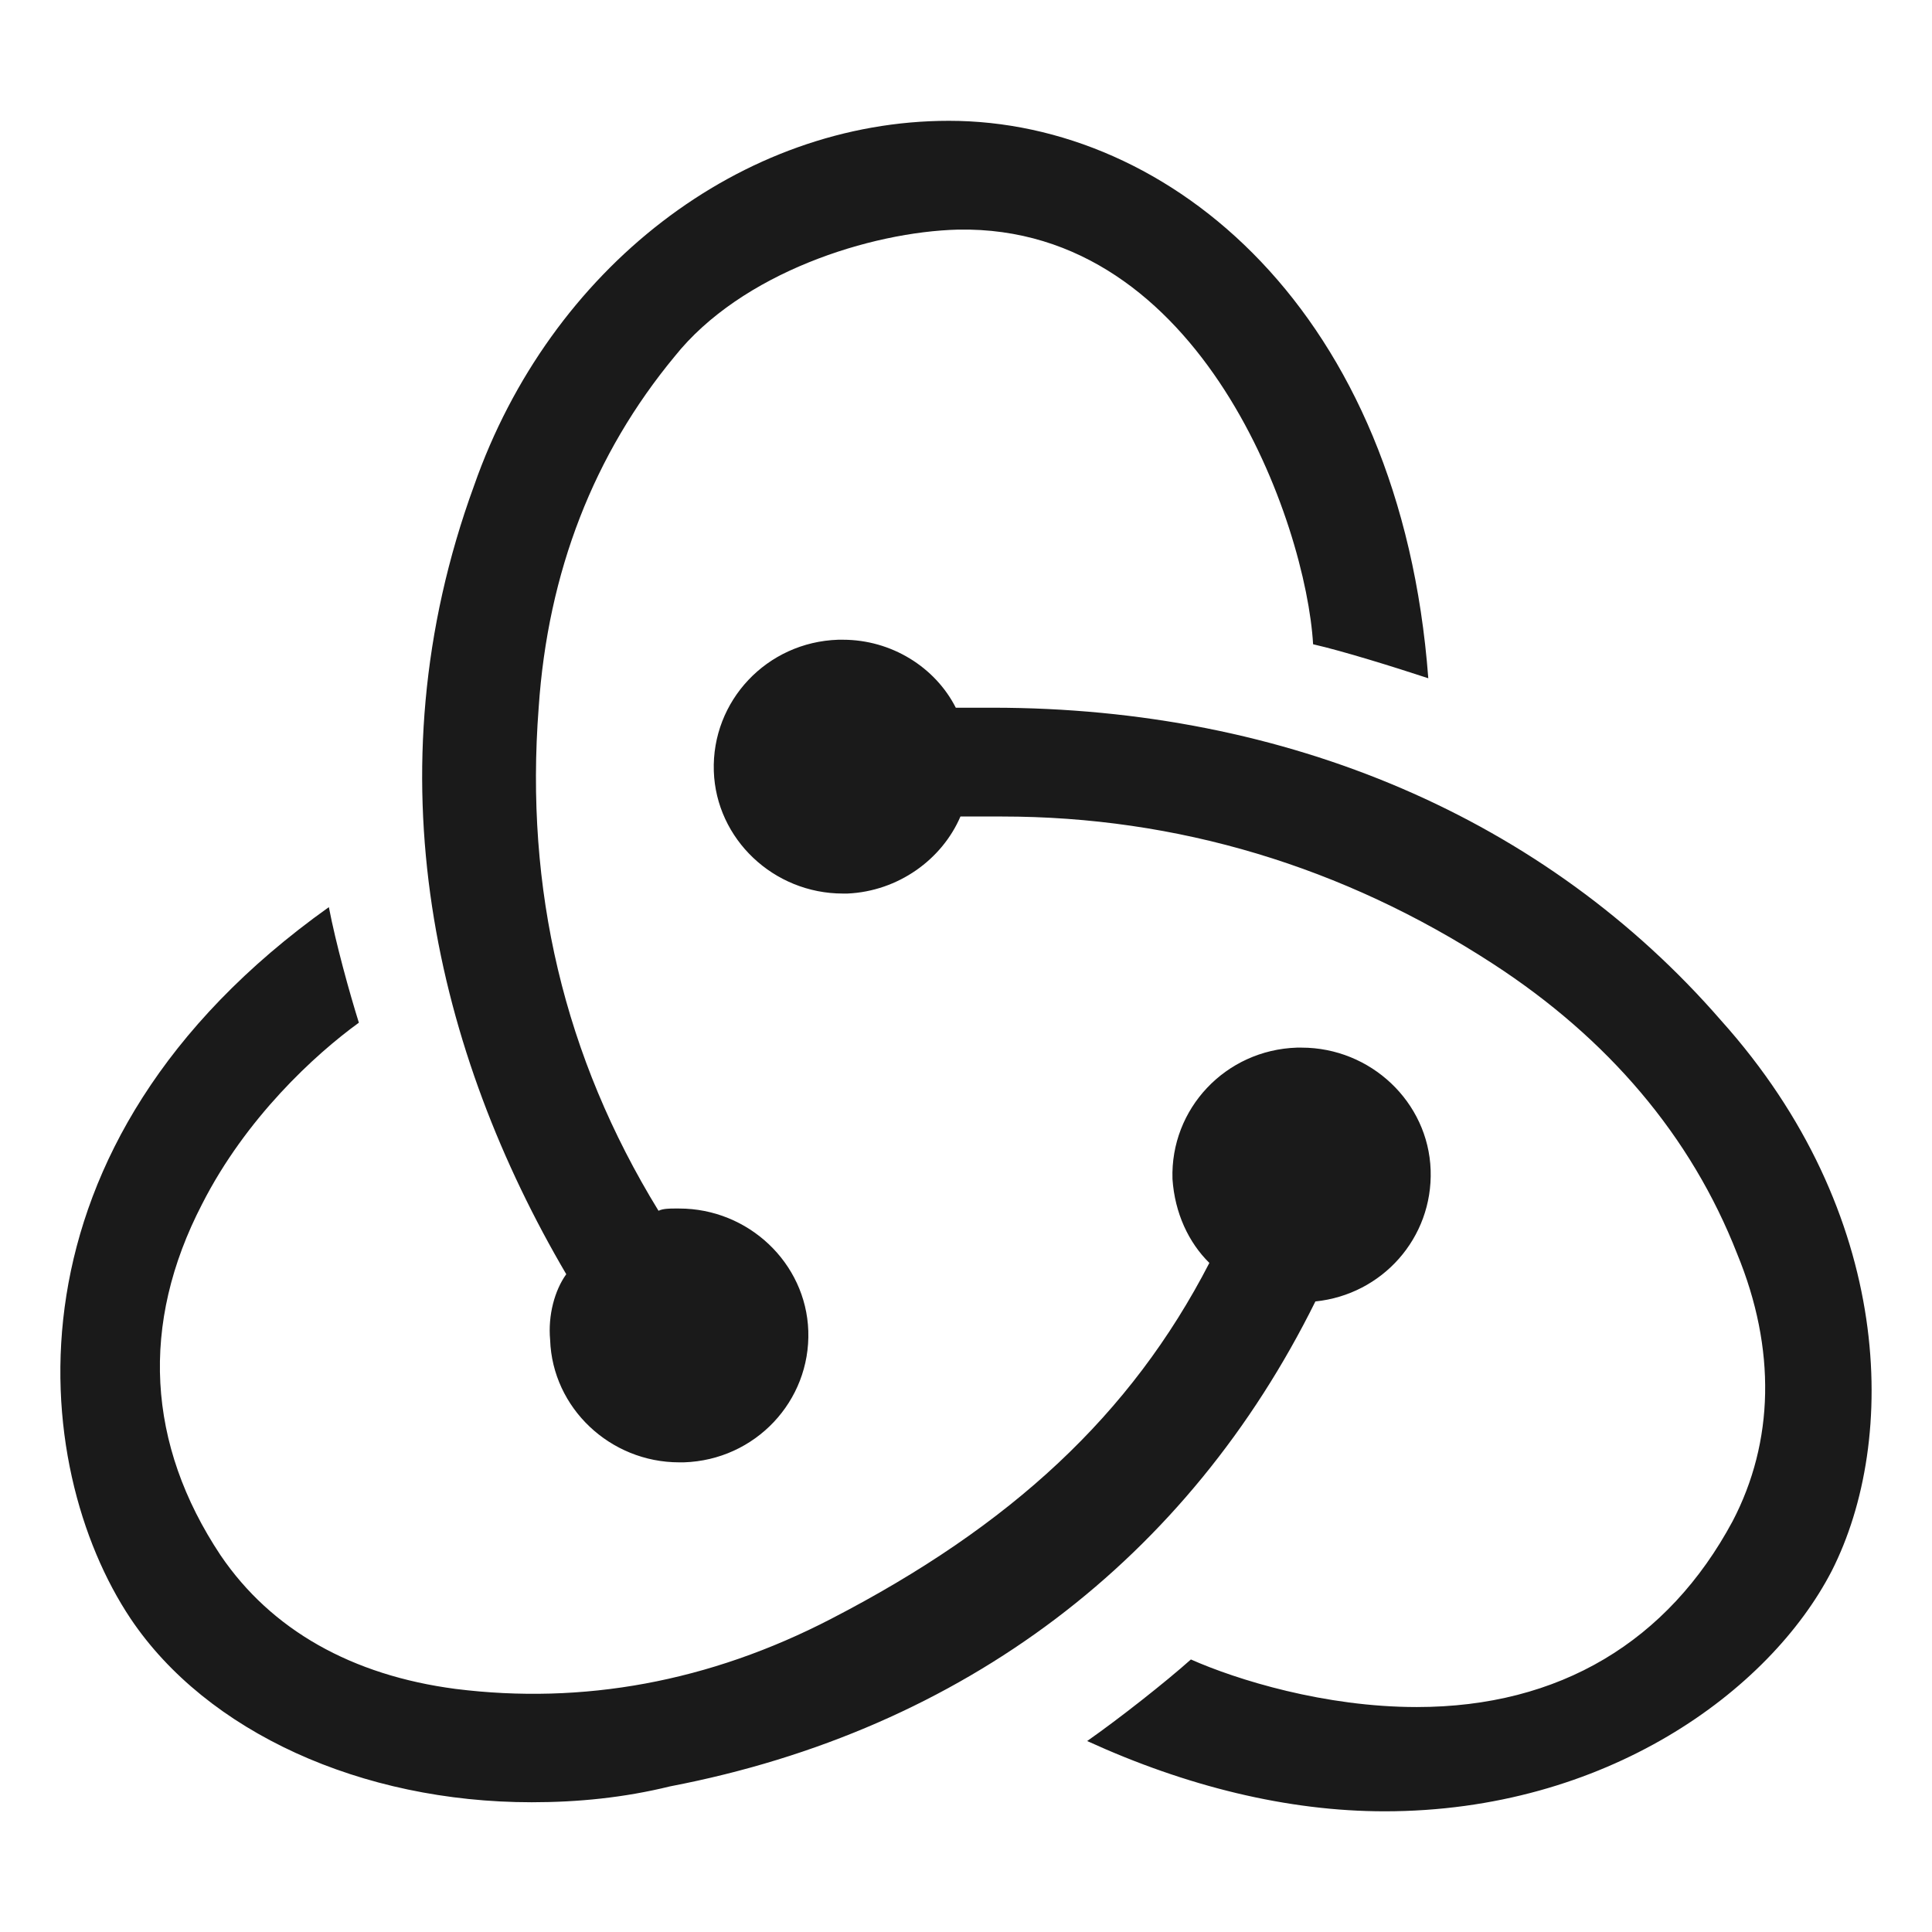
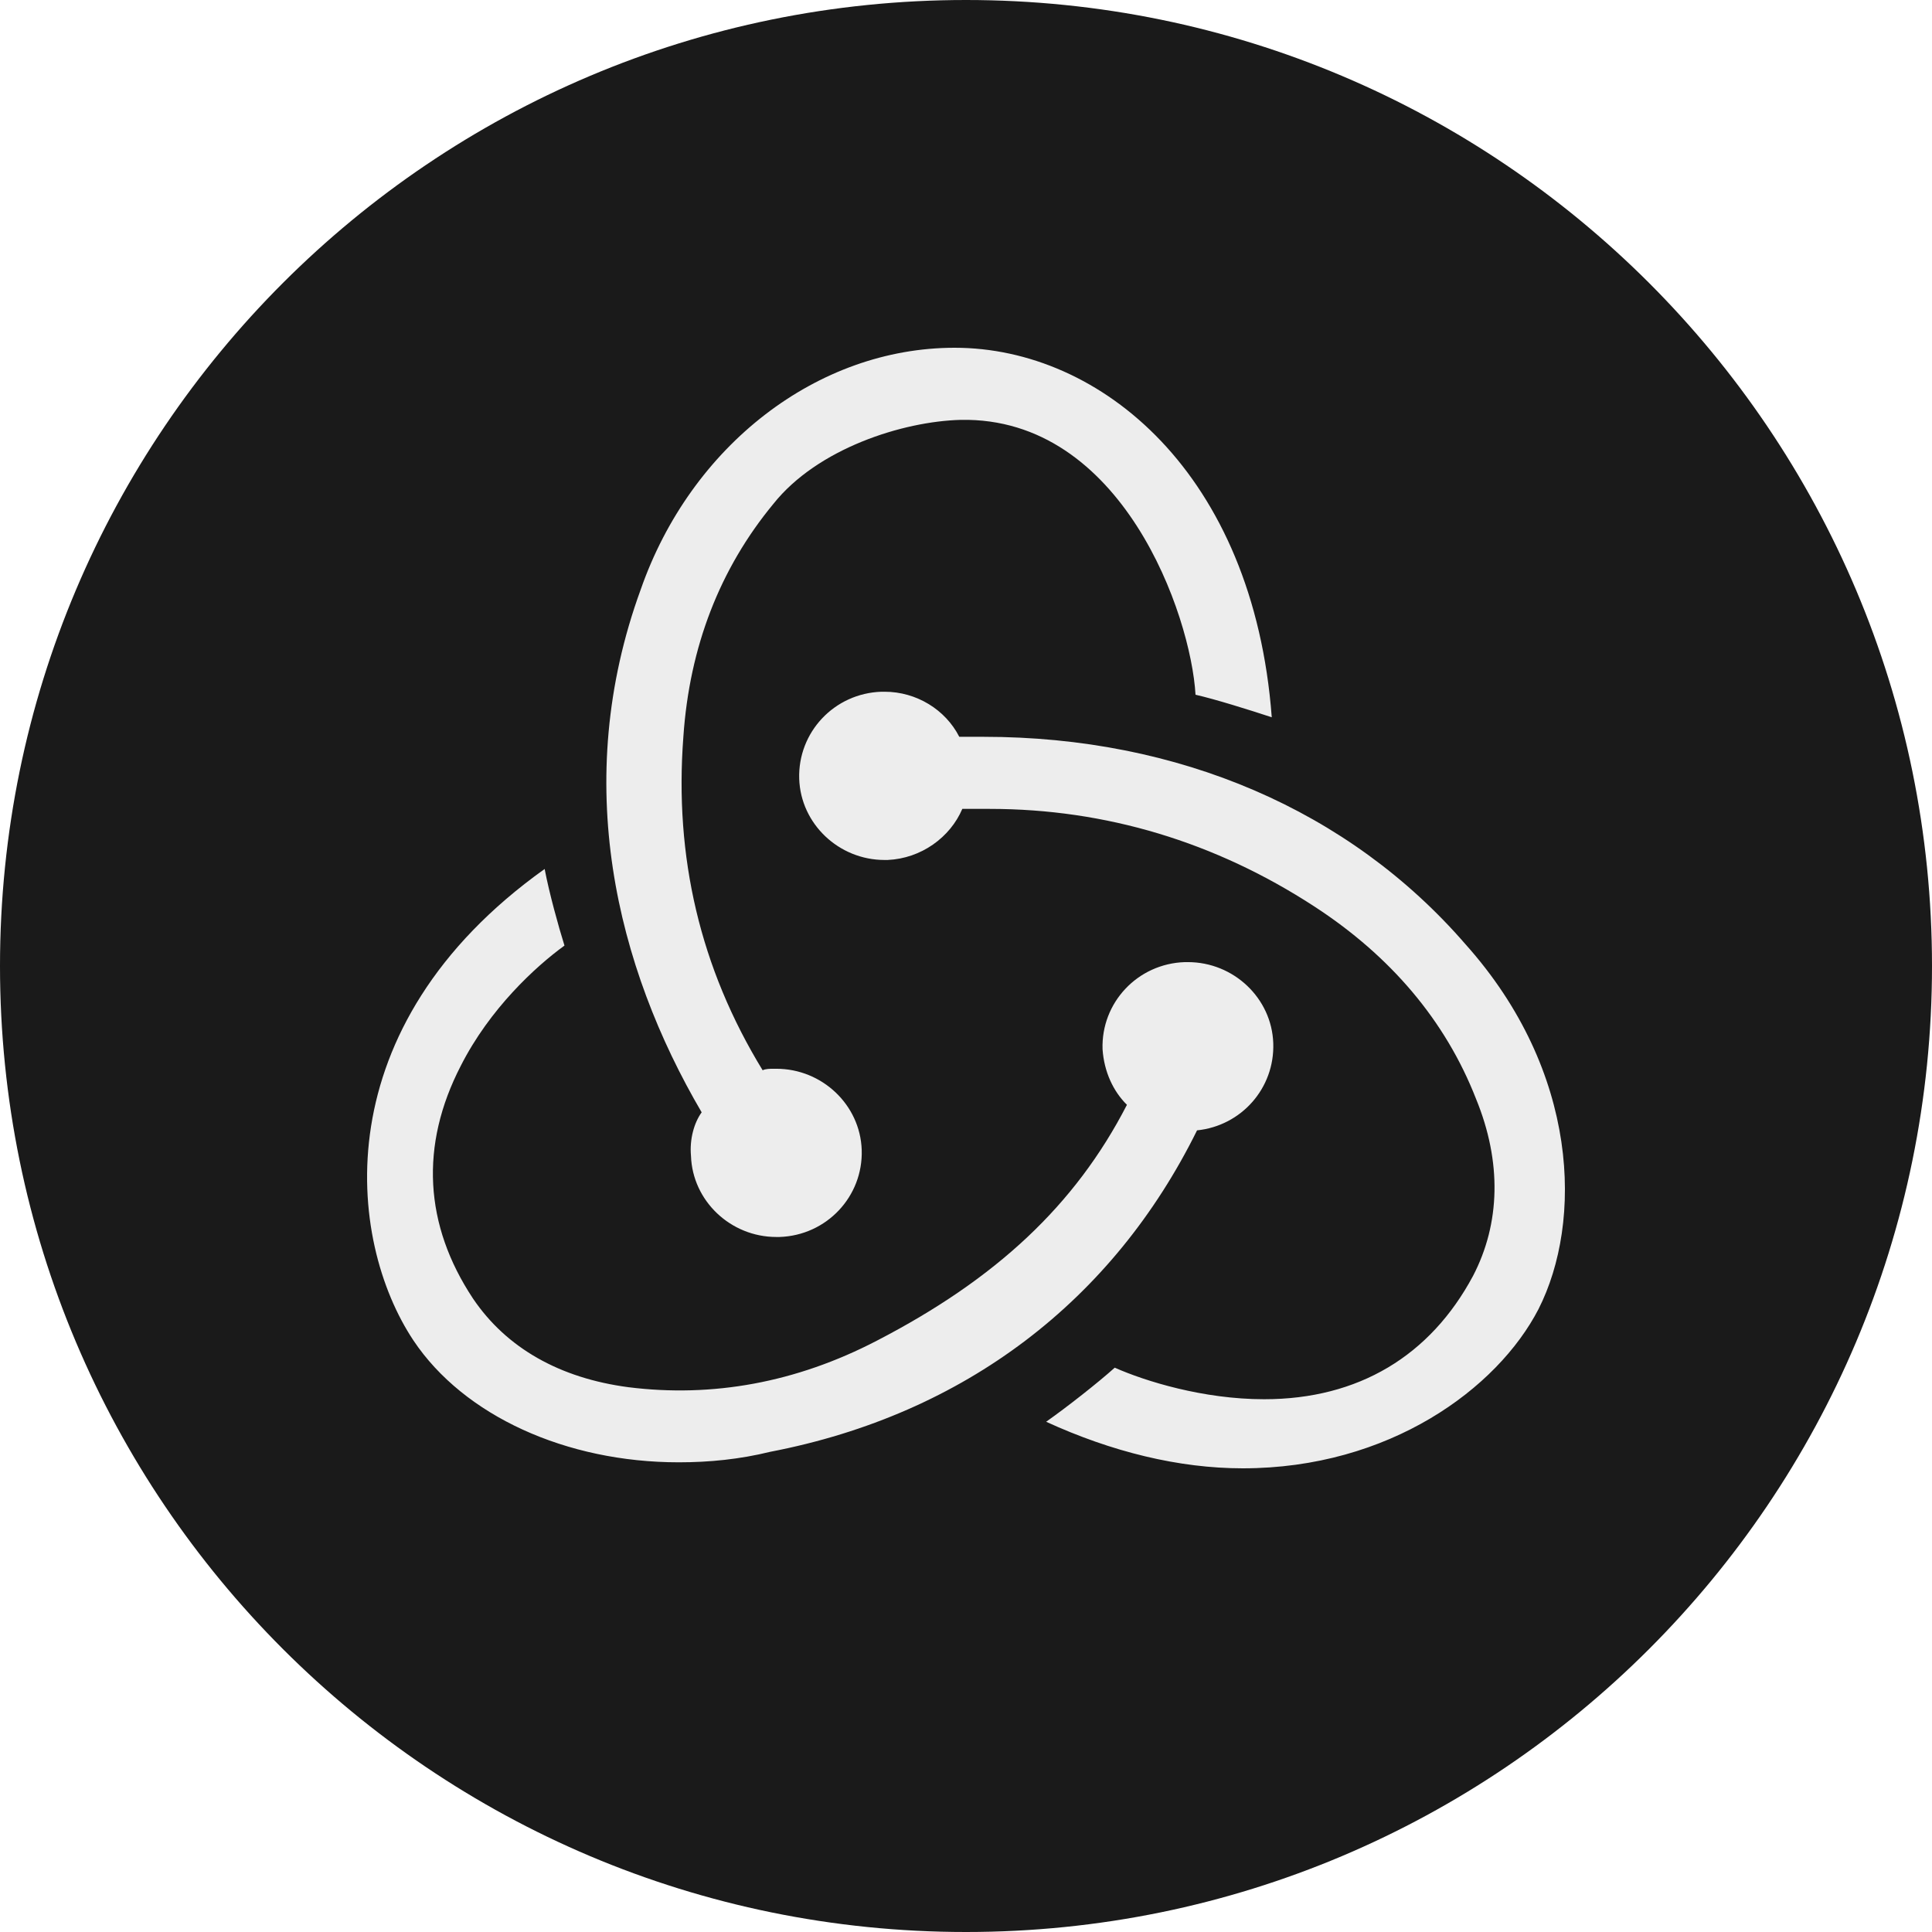
- <svg xmlns="http://www.w3.org/2000/svg" width="100px" height="100px" viewBox="0 0 32 32" fill="none">
-   <path d="M21.787 21.556C22.894 21.443 23.734 20.505 23.696 19.379C23.657 18.253 22.703 17.352 21.558 17.352H21.481C20.298 17.39 19.382 18.366 19.42 19.529C19.458 20.092 19.687 20.58 20.031 20.918C18.733 23.433 16.747 25.272 13.77 26.811C11.746 27.861 9.647 28.237 7.547 27.974C5.829 27.749 4.493 26.998 3.653 25.76C2.431 23.921 2.317 21.931 3.348 19.942C4.073 18.516 5.218 17.465 5.944 16.939C5.791 16.451 5.562 15.626 5.447 15.025C-0.088 18.966 0.484 24.296 2.164 26.811C3.424 28.687 5.982 29.851 8.807 29.851C9.57 29.851 10.334 29.776 11.098 29.588C15.984 28.65 19.687 25.797 21.787 21.556ZM28.506 16.902C25.605 13.561 21.329 11.722 16.442 11.722H15.831C15.488 11.047 14.762 10.596 13.961 10.596H13.884C12.701 10.634 11.785 11.61 11.823 12.773C11.861 13.899 12.815 14.8 13.961 14.8H14.037C14.877 14.762 15.602 14.237 15.908 13.524H16.595C19.496 13.524 22.245 14.349 24.727 15.963C26.635 17.202 28.01 18.816 28.773 20.768C29.422 22.344 29.384 23.883 28.697 25.197C27.628 27.186 25.834 28.274 23.467 28.274C21.939 28.274 20.489 27.824 19.725 27.486C19.305 27.861 18.542 28.462 18.007 28.837C19.649 29.588 21.329 30.001 22.932 30.001C26.597 30.001 29.308 28.012 30.338 26.022C31.445 23.845 31.369 20.092 28.506 16.902ZM9.112 22.194C9.151 23.32 10.105 24.221 11.25 24.221H11.327C12.51 24.183 13.426 23.207 13.388 22.044C13.35 20.918 12.395 20.017 11.25 20.017H11.174C11.098 20.017 10.983 20.017 10.907 20.054C9.341 17.502 8.692 14.725 8.922 11.722C9.074 9.47 9.838 7.518 11.174 5.904C12.281 4.516 14.419 3.84 15.87 3.803C19.916 3.727 21.634 8.682 21.749 10.671C22.245 10.784 23.085 11.046 23.657 11.234C23.199 5.154 19.382 2.001 15.717 2.001C12.281 2.001 9.112 4.441 7.852 8.044C6.096 12.848 7.242 17.465 9.379 21.105C9.189 21.368 9.074 21.781 9.112 22.194V22.194Z" fill="#1A1A1A" />
+ <svg xmlns="http://www.w3.org/2000/svg" width="100" height="100" viewBox="0 0 100 100" fill="none">
+   <path d="M100 50C100 77.614 77.614 100 50 100C22.386 100 0 77.614 0 50C0 22.386 22.386 0 50 0C77.614 0 100 22.386 100 50Z" fill="#1A1A1A" />
+   <path d="M61.959 58.507C64.247 58.273 65.983 56.33 65.904 53.997C65.826 51.665 63.853 49.799 61.486 49.799H61.328C58.882 49.877 56.989 51.898 57.068 54.308C57.147 55.474 57.62 56.485 58.33 57.185C55.648 62.394 51.545 66.204 45.391 69.391C41.209 71.568 36.87 72.346 32.531 71.802C28.98 71.335 26.219 69.78 24.483 67.214C21.958 63.405 21.722 59.284 23.852 55.163C25.351 52.209 27.718 50.032 29.217 48.943C28.901 47.933 28.428 46.222 28.191 44.978C16.751 53.142 17.935 64.182 21.406 69.391C24.01 73.279 29.296 75.689 35.134 75.689C36.712 75.689 38.29 75.533 39.868 75.145C49.967 73.201 57.62 67.292 61.959 58.507ZM75.846 48.866C69.849 41.946 61.013 38.137 50.914 38.137H49.652C48.941 36.737 47.442 35.804 45.785 35.804H45.628C43.182 35.882 41.289 37.903 41.367 40.314C41.446 42.646 43.419 44.512 45.785 44.512H45.943C47.679 44.434 49.178 43.346 49.809 41.868H51.229C57.226 41.868 62.906 43.579 68.035 46.922C71.979 49.488 74.82 52.831 76.398 56.874C77.739 60.139 77.66 63.327 76.24 66.048C74.031 70.169 70.323 72.424 65.431 72.424C62.275 72.424 59.277 71.49 57.699 70.791C56.831 71.568 55.253 72.812 54.148 73.59C57.541 75.145 61.013 76 64.326 76C71.9 76 77.502 71.879 79.633 67.759C81.921 63.249 81.763 55.474 75.846 48.866ZM35.765 59.828C35.844 62.161 37.817 64.026 40.184 64.026H40.342C42.787 63.949 44.681 61.927 44.602 59.517C44.523 57.185 42.55 55.319 40.184 55.319H40.026C39.868 55.319 39.631 55.319 39.474 55.396C36.239 50.11 34.898 44.356 35.371 38.137C35.687 33.472 37.265 29.429 40.026 26.085C42.314 23.209 46.732 21.809 49.73 21.732C58.093 21.576 61.644 31.839 61.88 35.959C62.906 36.193 64.642 36.737 65.826 37.126C64.879 24.531 56.989 18 49.415 18C42.314 18 35.765 23.054 33.162 30.517C29.532 40.469 31.899 50.032 36.318 57.574C35.923 58.118 35.687 58.973 35.765 59.828Z" fill="#EDEDED" />
</svg>
